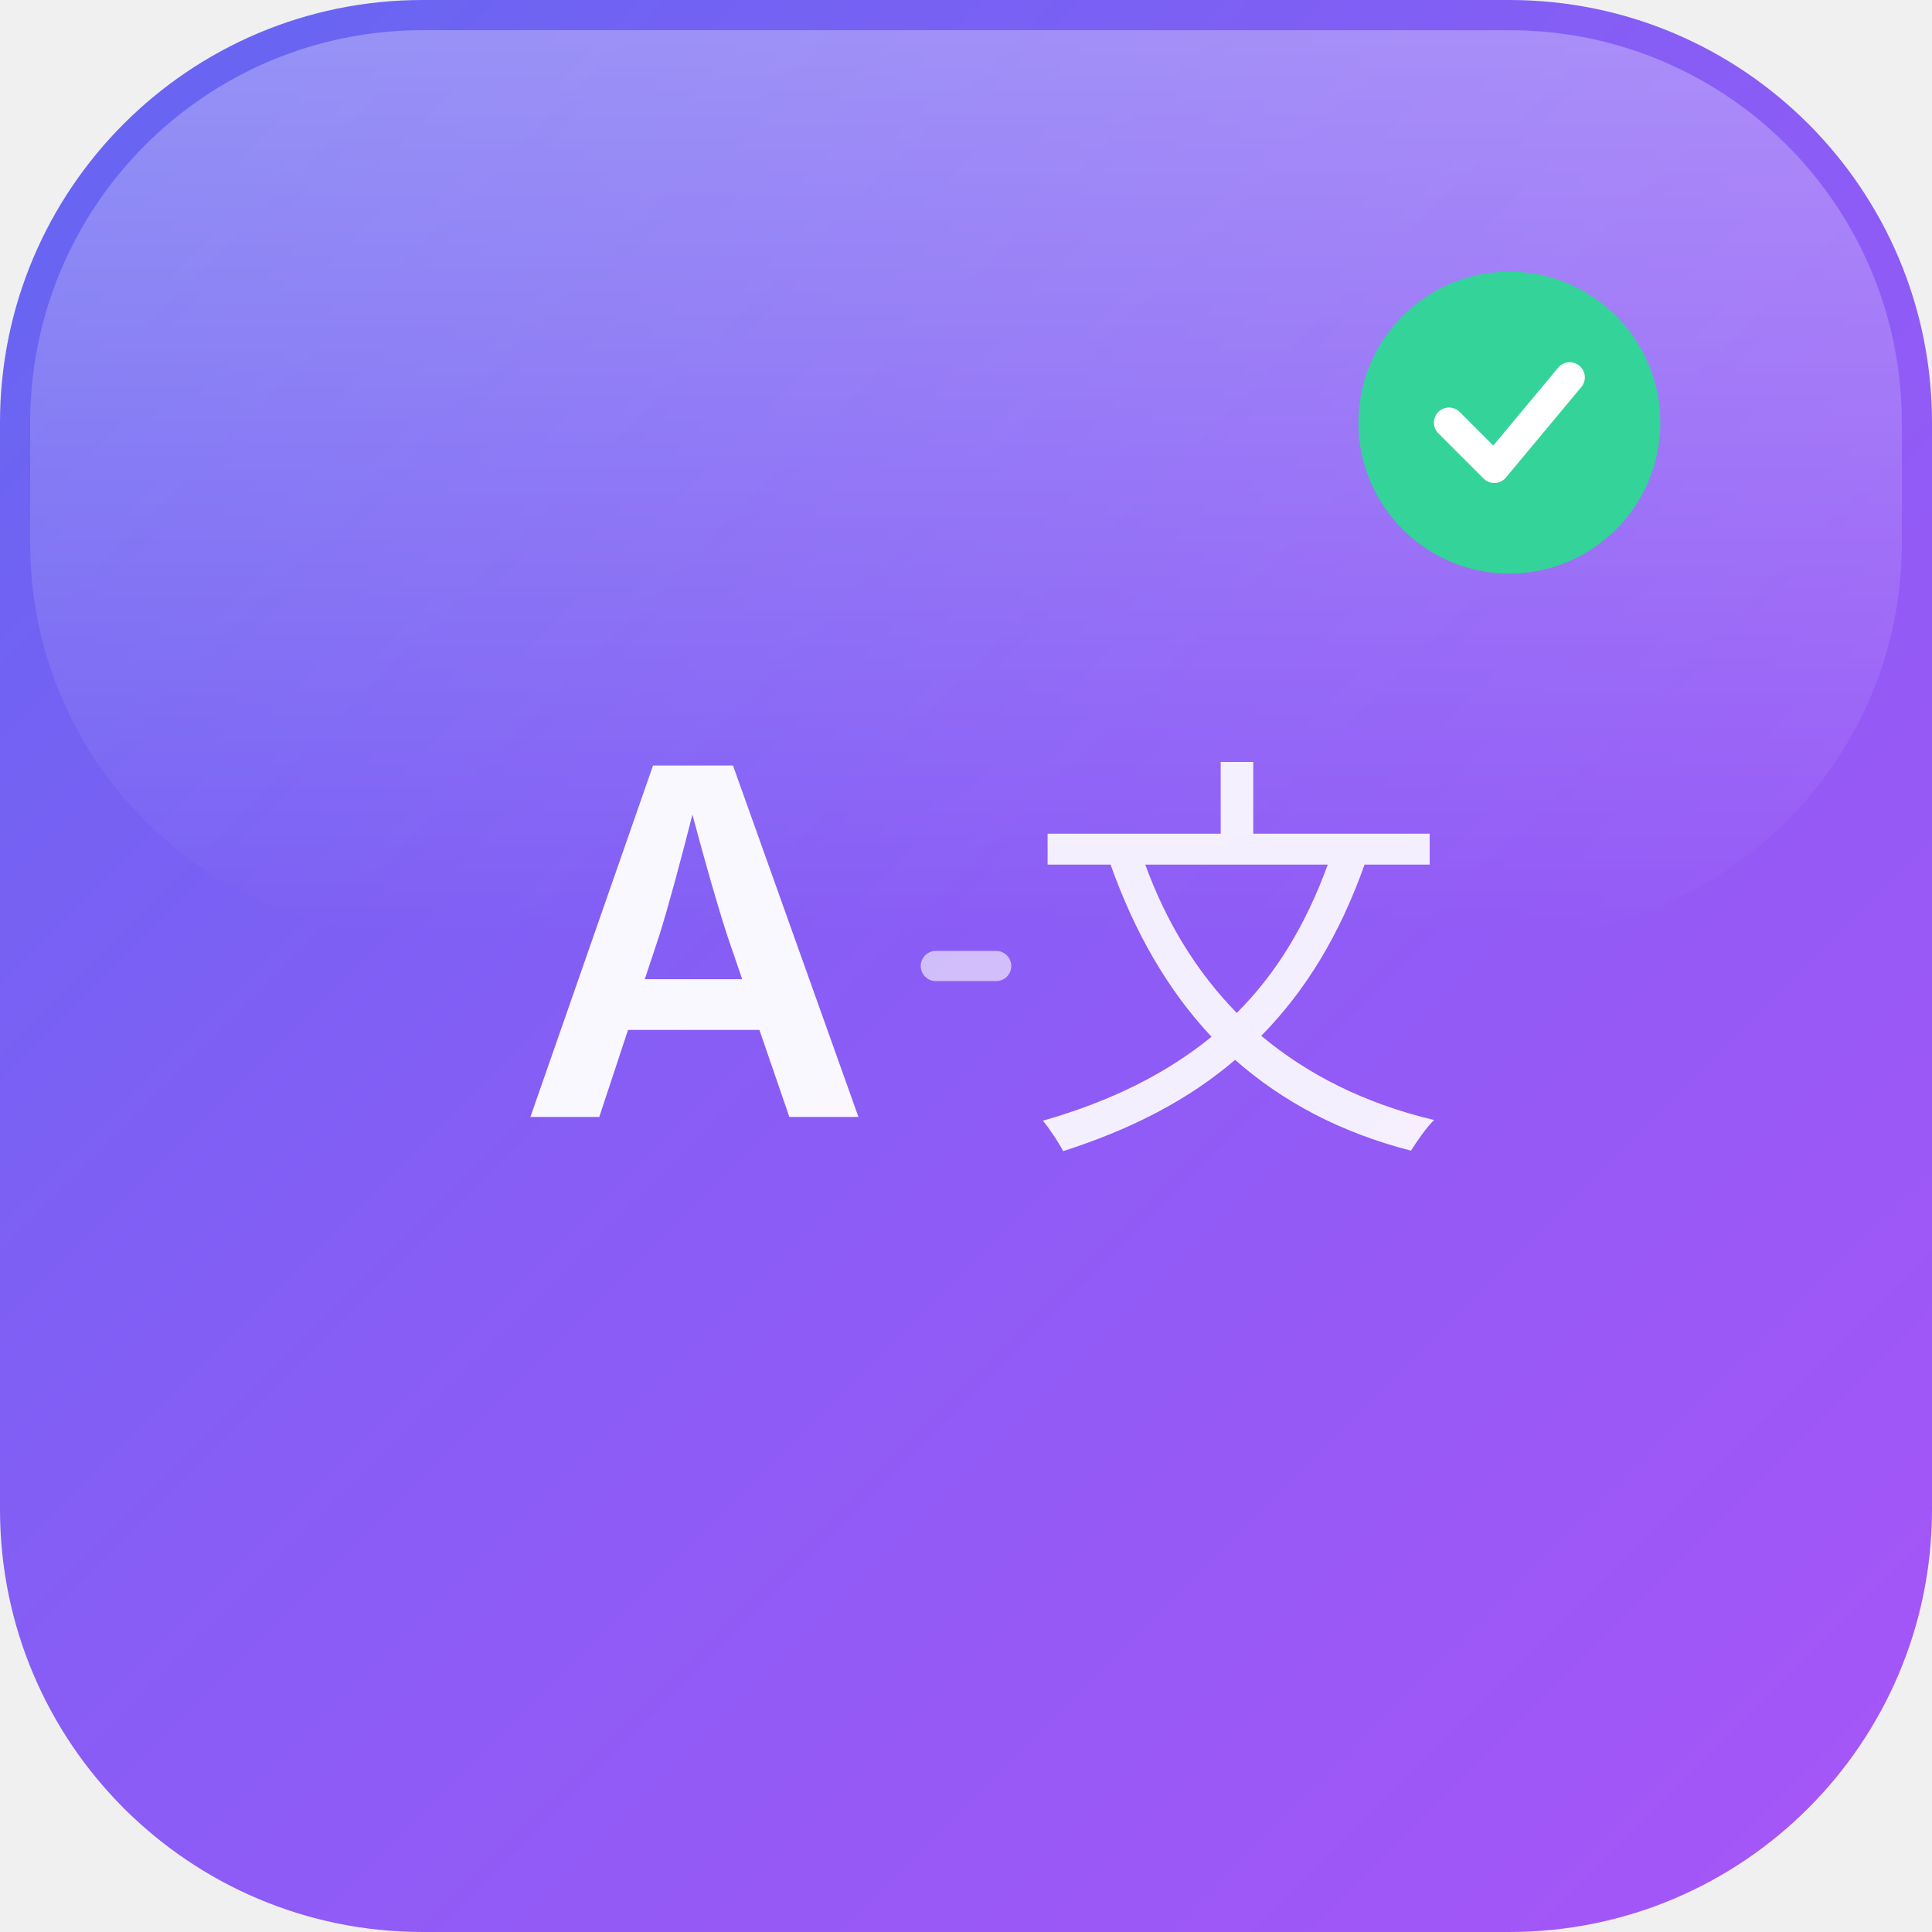
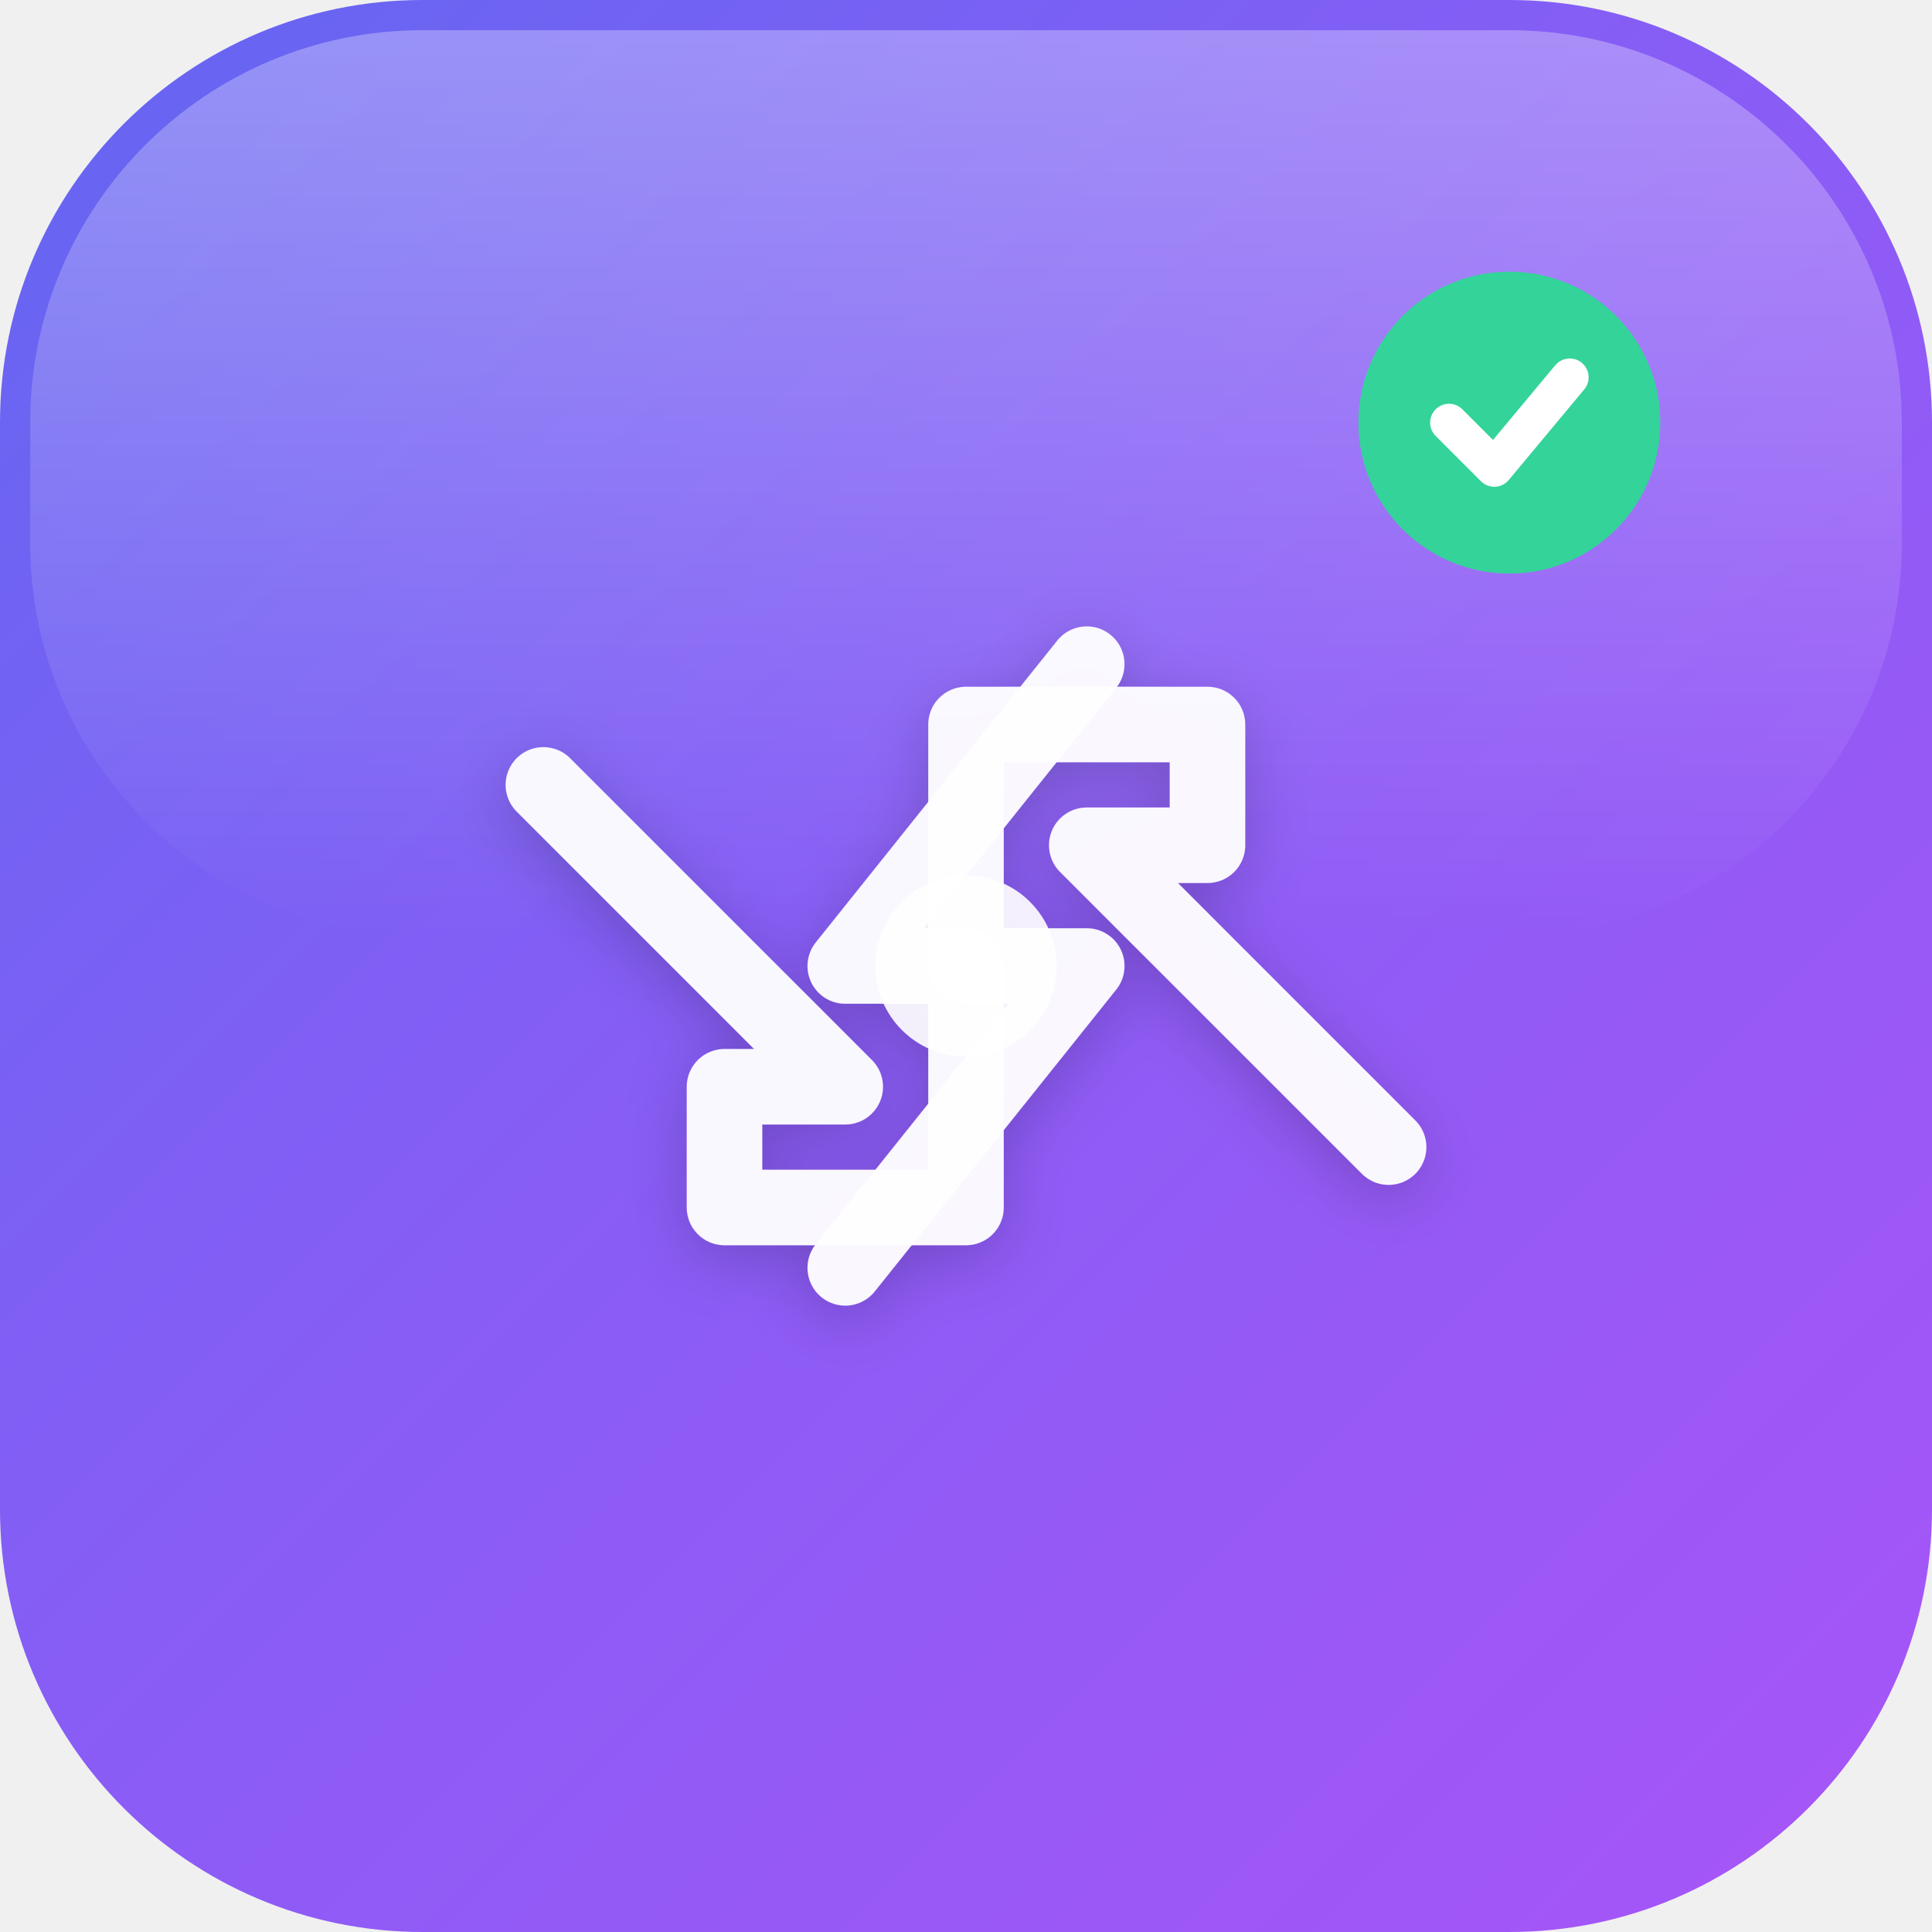
<svg xmlns="http://www.w3.org/2000/svg" viewBox="0 0 128 128">
  <defs>
    <linearGradient id="mainGrad" x1="0%" y1="0%" x2="100%" y2="100%">
      <stop offset="0%" style="stop-color:#6366F1" />
      <stop offset="50%" style="stop-color:#8B5CF6" />
      <stop offset="100%" style="stop-color:#A855F7" />
    </linearGradient>
    <linearGradient id="highlightGrad" x1="0%" y1="0%" x2="0%" y2="100%">
      <stop offset="0%" style="stop-color:white;stop-opacity:0.3" />
      <stop offset="100%" style="stop-color:white;stop-opacity:0" />
    </linearGradient>
    <filter id="softShadow" x="-50%" y="-50%" width="200%" height="200%">
      <feGaussianBlur in="SourceAlpha" stdDeviation="2" />
      <feOffset dx="0" dy="1" result="offsetblur" />
      <feComponentTransfer>
        <feFuncA type="linear" slope="0.2" />
      </feComponentTransfer>
      <feMerge>
        <feMergeNode />
        <feMergeNode in="SourceGraphic" />
      </feMerge>
    </filter>
  </defs>
  <rect width="128" height="128" rx="28" ry="28" fill="url(#mainGrad)" />
  <rect x="2" y="2" width="124" height="60" rx="26" ry="26" fill="url(#highlightGrad)" />
-   <g transform="translate(64, 62)">
-     <text x="-18" y="12" font-family="-apple-system, SF Pro Display, Helvetica Neue, sans-serif" font-size="32" font-weight="600" fill="white" text-anchor="middle" opacity="0.95">A</text>
-     <text x="18" y="12" font-family="-apple-system, PingFang SC, Hiragino Sans GB, sans-serif" font-size="28" font-weight="500" fill="white" text-anchor="middle" opacity="0.9">文</text>
-     <path d="M -2,2 L 2,2" stroke="white" stroke-width="2" stroke-linecap="round" opacity="0.6" />
+   <g transform="translate(64, 64)" filter="url(#softShadow)">
+     <path d="M -28,-12 L -8,8 L -16,8 L -16,16 L 0,16 L 0,0 L -8,0 L 8,-20" fill="none" stroke="white" stroke-width="5" stroke-linecap="round" stroke-linejoin="round" opacity="0.95" />
+     <path d="M 28,12 L 8,-8 L 16,-8 L 16,-16 L 0,-16 L 0,0 L 8,0 L -8,20" fill="none" stroke="white" stroke-width="5" stroke-linecap="round" stroke-linejoin="round" opacity="0.95" />
+     <circle cx="0" cy="0" r="6" fill="white" opacity="0.9" />
  </g>
  <circle cx="100" cy="28" r="10" fill="#34D399" />
-   <path d="M 96,28 L 99,31 L 104,25" stroke="white" stroke-width="2" stroke-linecap="round" stroke-linejoin="round" fill="none" transform="translate(0, 0)" />
+   <path d="M 96,28 L 99,31 L 104,25" stroke="white" stroke-width="2.5" stroke-linecap="round" stroke-linejoin="round" fill="none" />
</svg>
